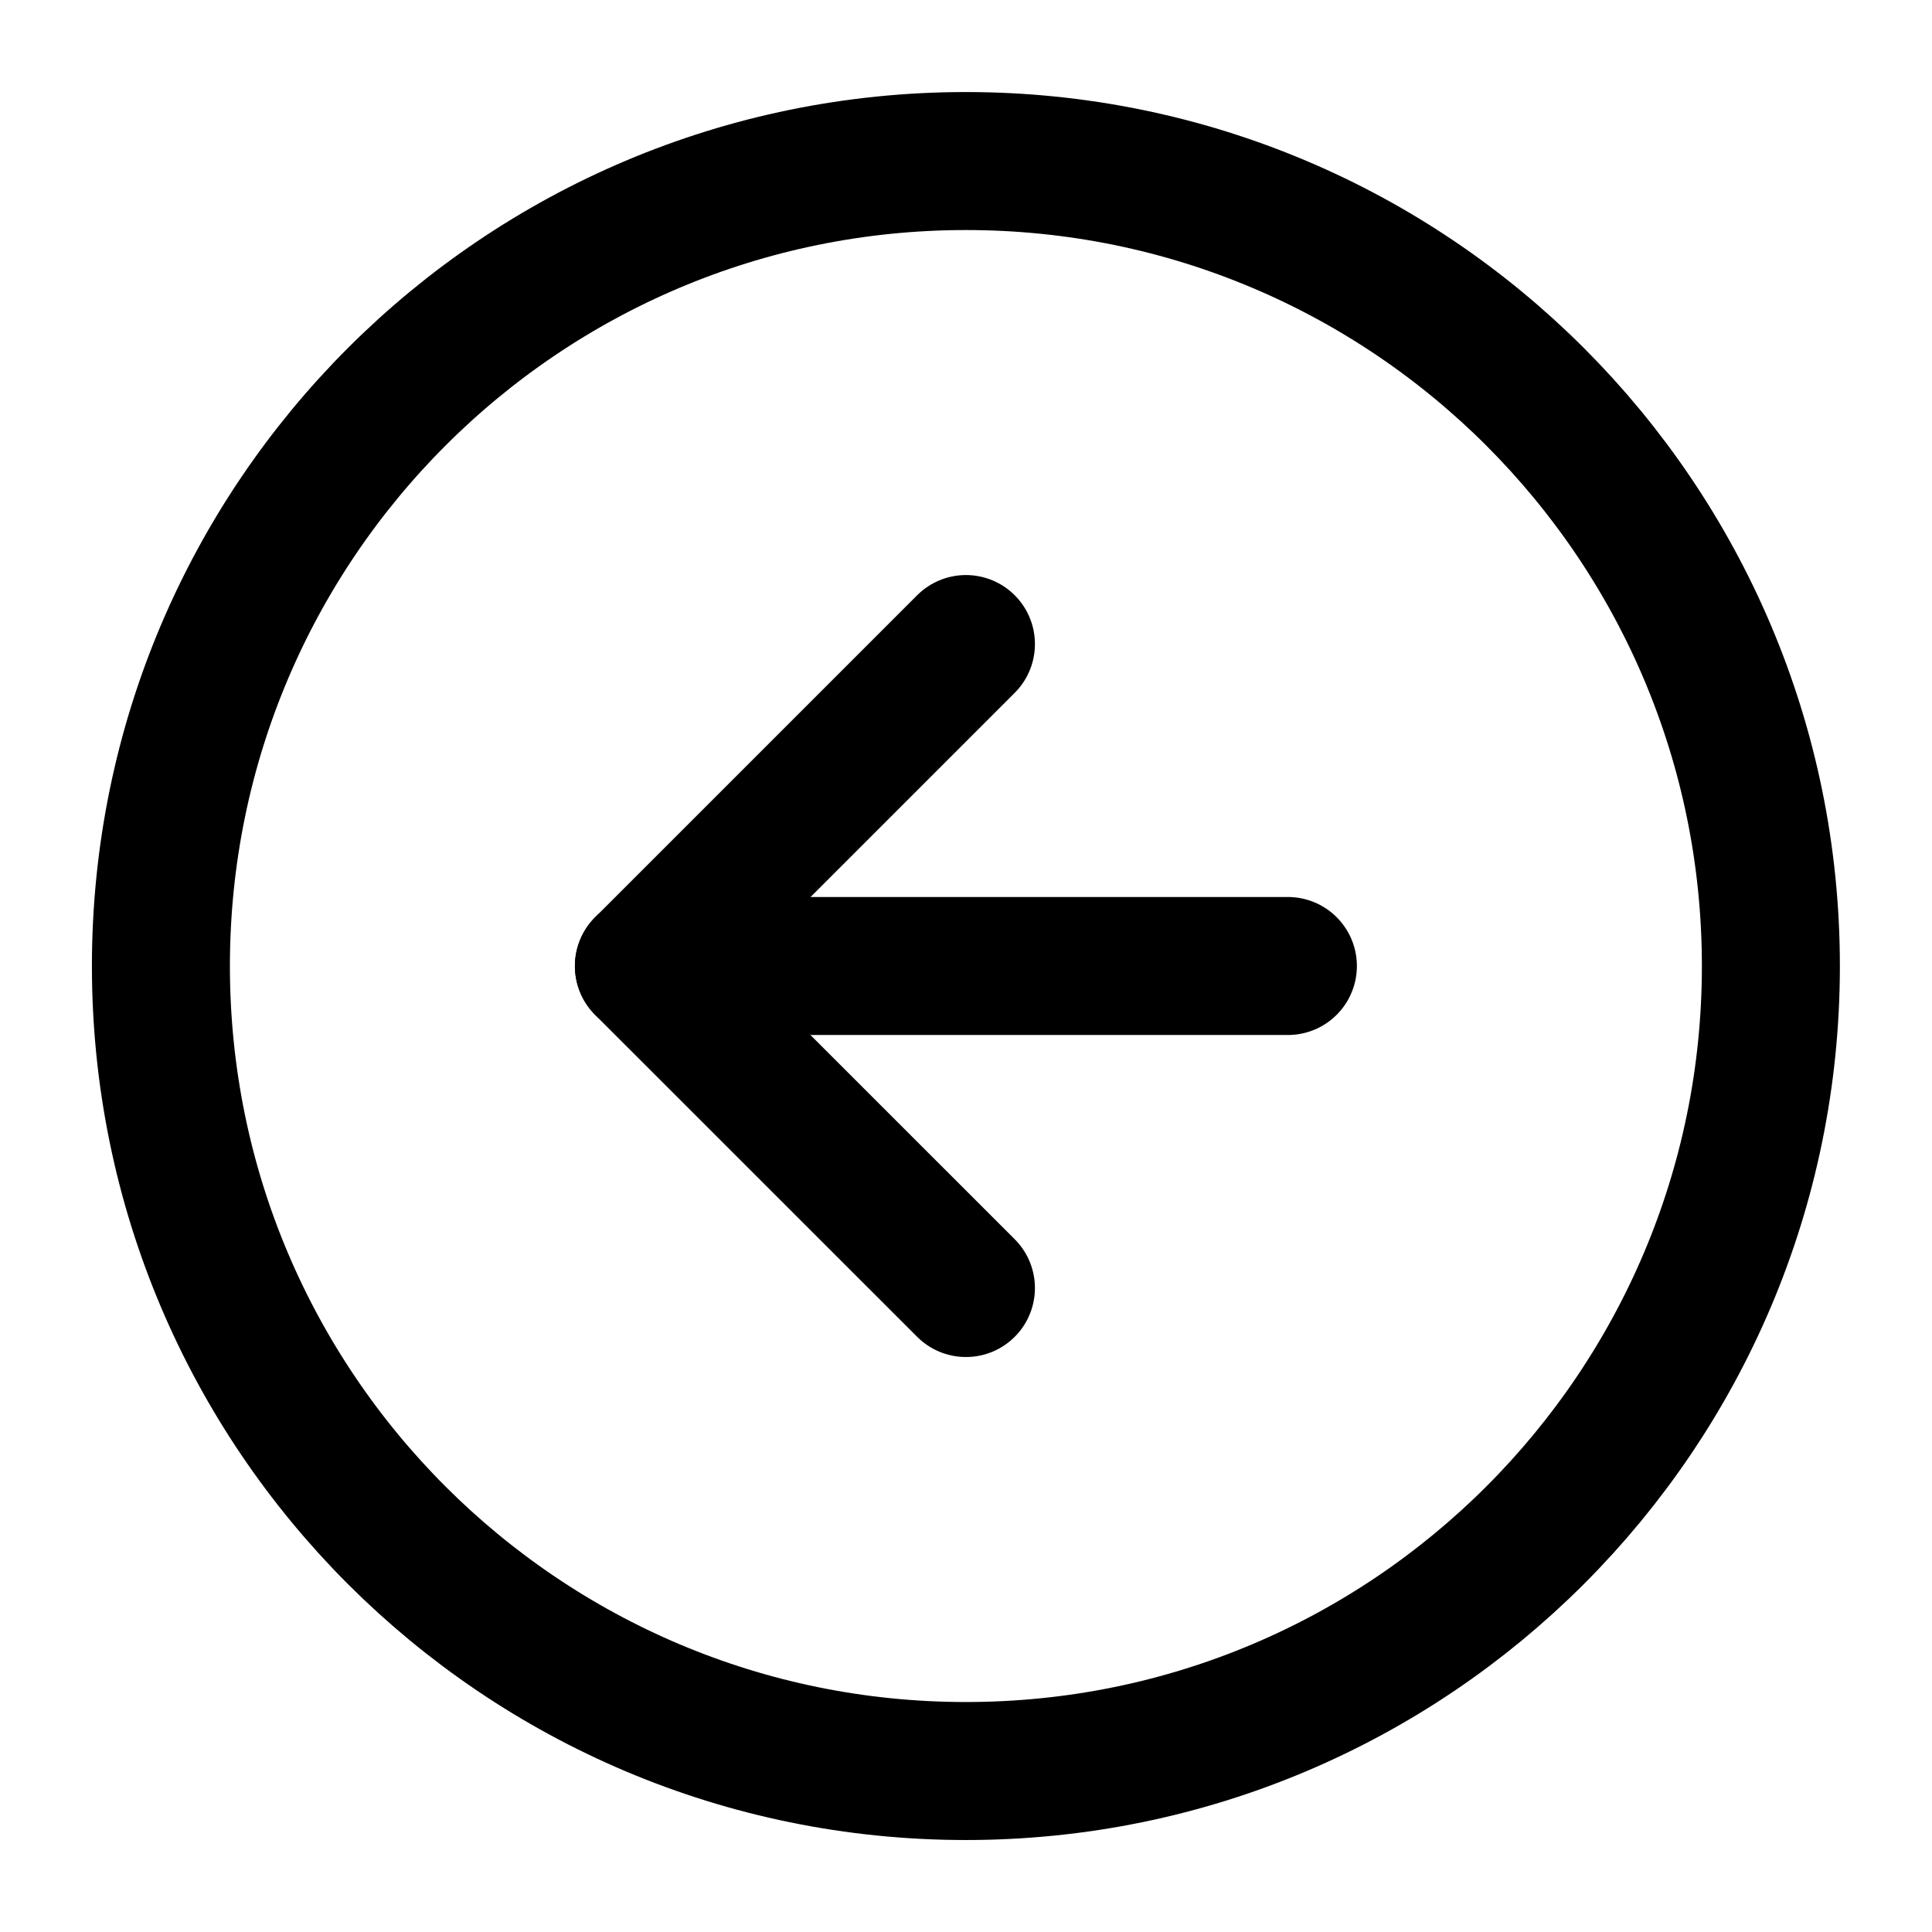
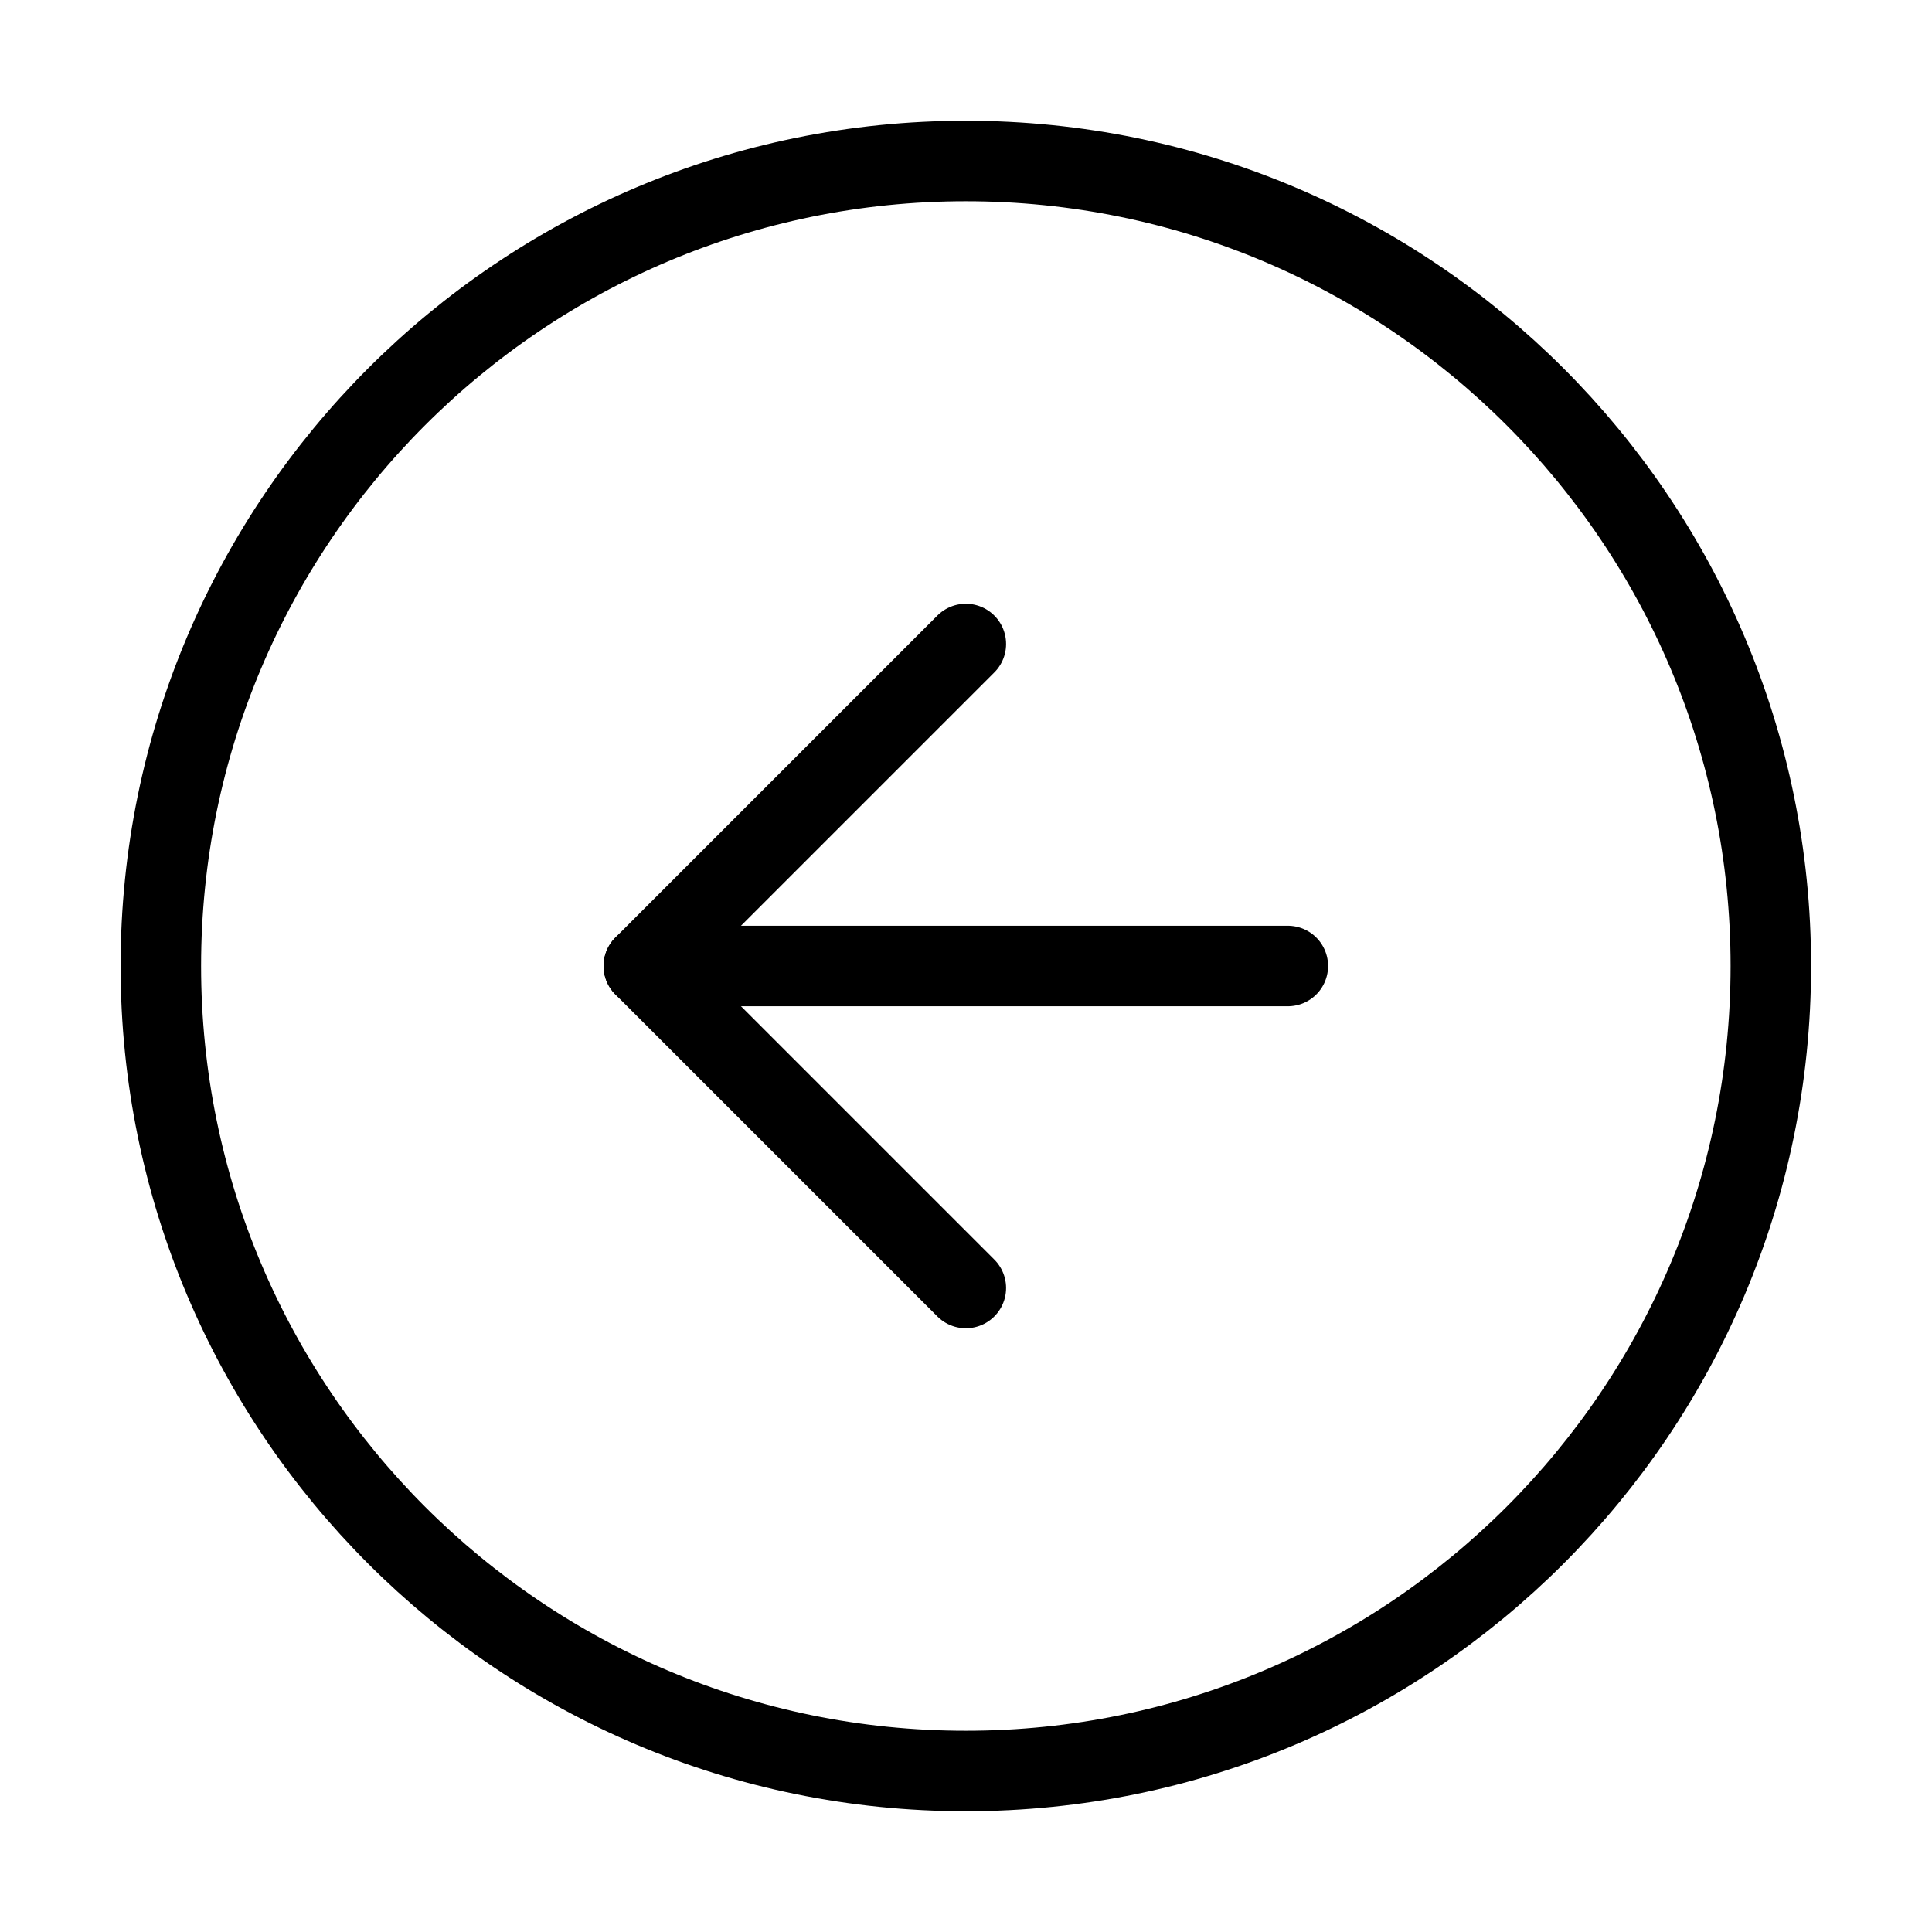
- <svg xmlns="http://www.w3.org/2000/svg" width="28" height="28" viewBox="0 0 28 28" fill="none">
-   <path d="M13.999 25.667C20.442 25.667 25.665 20.444 25.665 14.001C25.665 7.557 20.442 2.334 13.999 2.334C7.555 2.334 2.332 7.557 2.332 14.001C2.332 20.444 7.555 25.667 13.999 25.667Z" stroke="black" stroke-width="2" stroke-linecap="round" stroke-linejoin="round" />
-   <path d="M13.999 9.334L9.332 14.001L13.999 18.667" stroke="black" stroke-width="2" stroke-linecap="round" stroke-linejoin="round" />
-   <path d="M18.665 14H9.332" stroke="black" stroke-width="2" stroke-linecap="round" stroke-linejoin="round" />
+ <svg xmlns="http://www.w3.org/2000/svg" width="24" height="24" viewBox="0 0 24 24" fill="none">
+   <path d="M11.998 22C17.521 22 21.998 17.523 21.998 12C21.998 6.477 17.521 2 11.998 2C6.475 2 1.998 6.477 1.998 12C1.998 17.523 6.475 22 11.998 22Z" stroke="black" stroke-linecap="round" stroke-linejoin="round" />
+   <path d="M11.998 8L7.998 12L11.998 16" stroke="black" stroke-linecap="round" stroke-linejoin="round" />
+   <path d="M15.998 12H7.998" stroke="black" stroke-linecap="round" stroke-linejoin="round" />
</svg>
